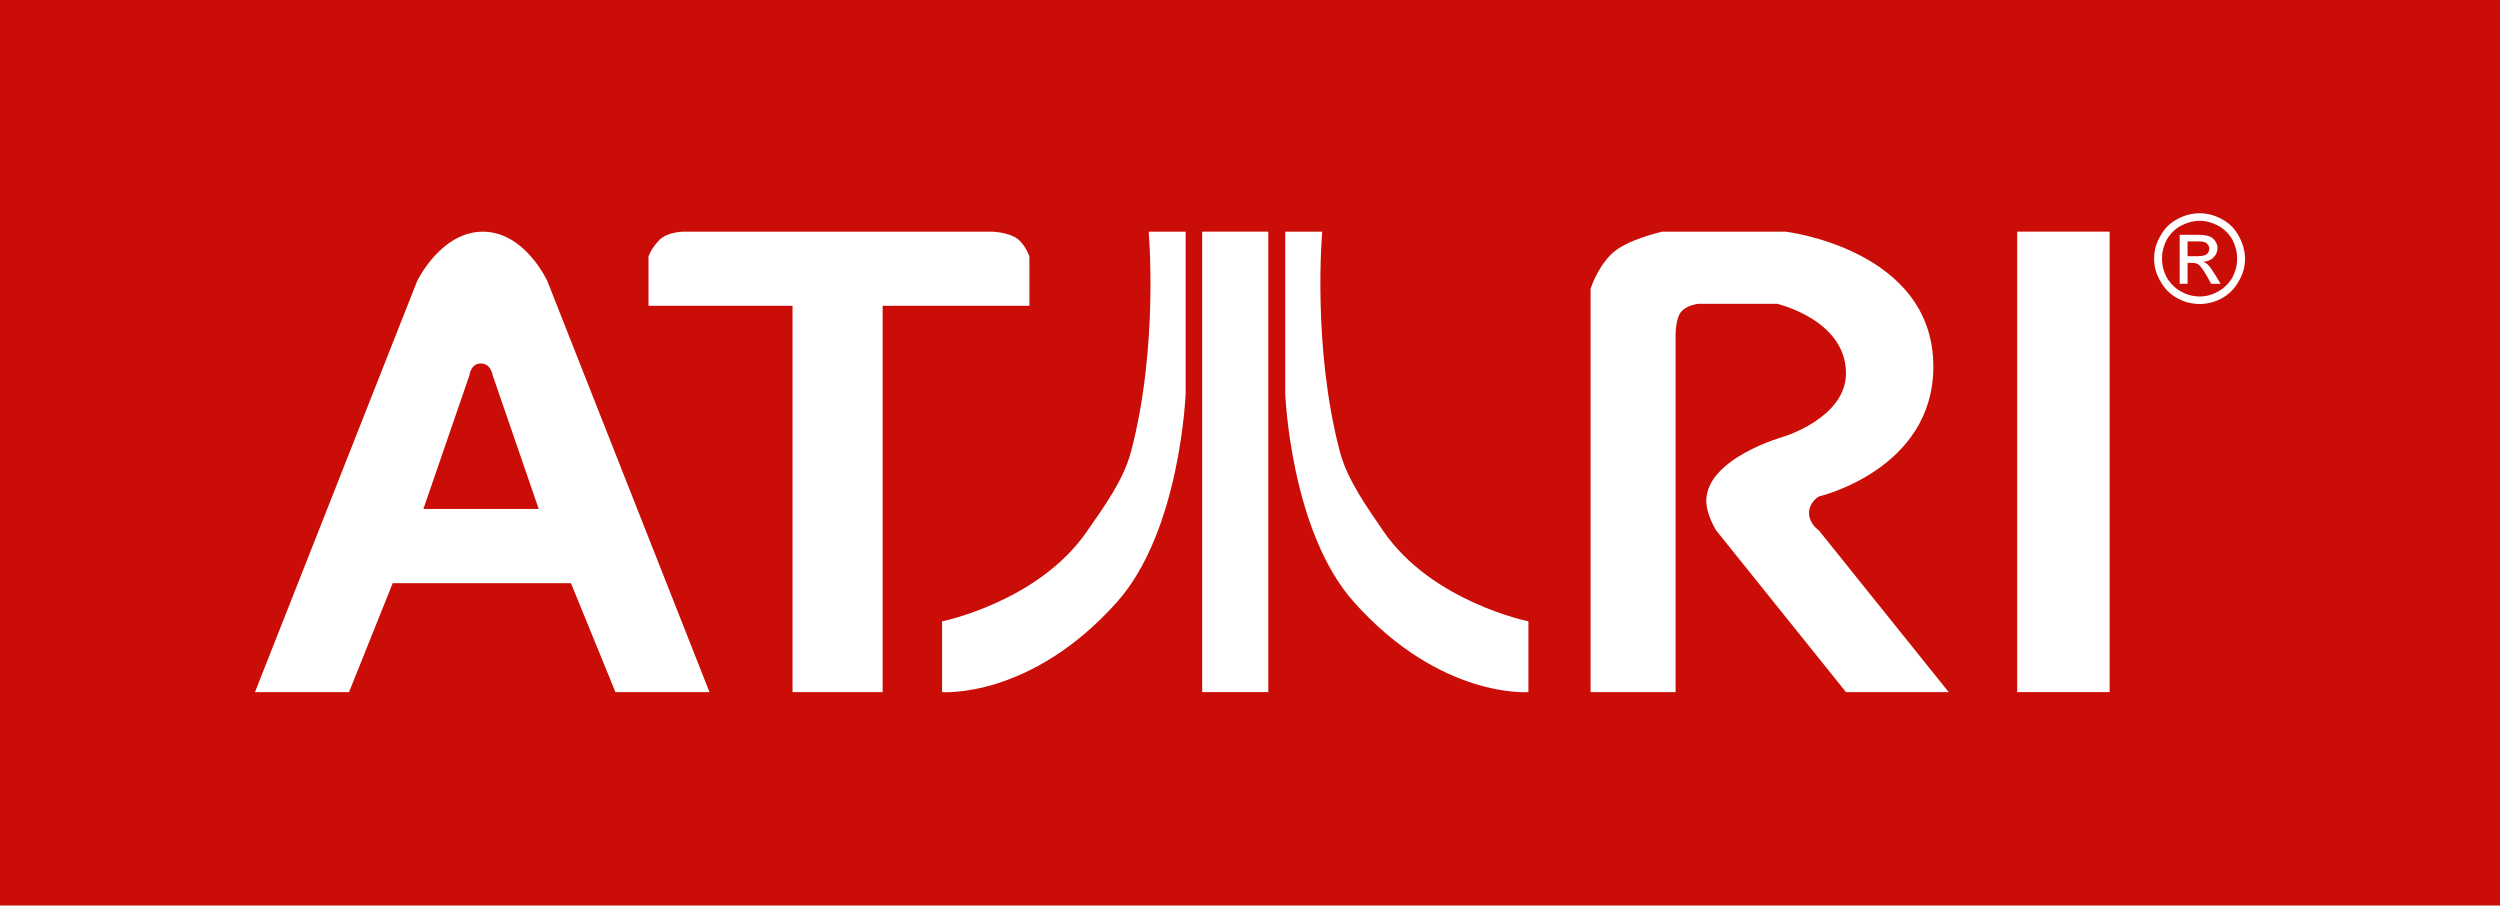
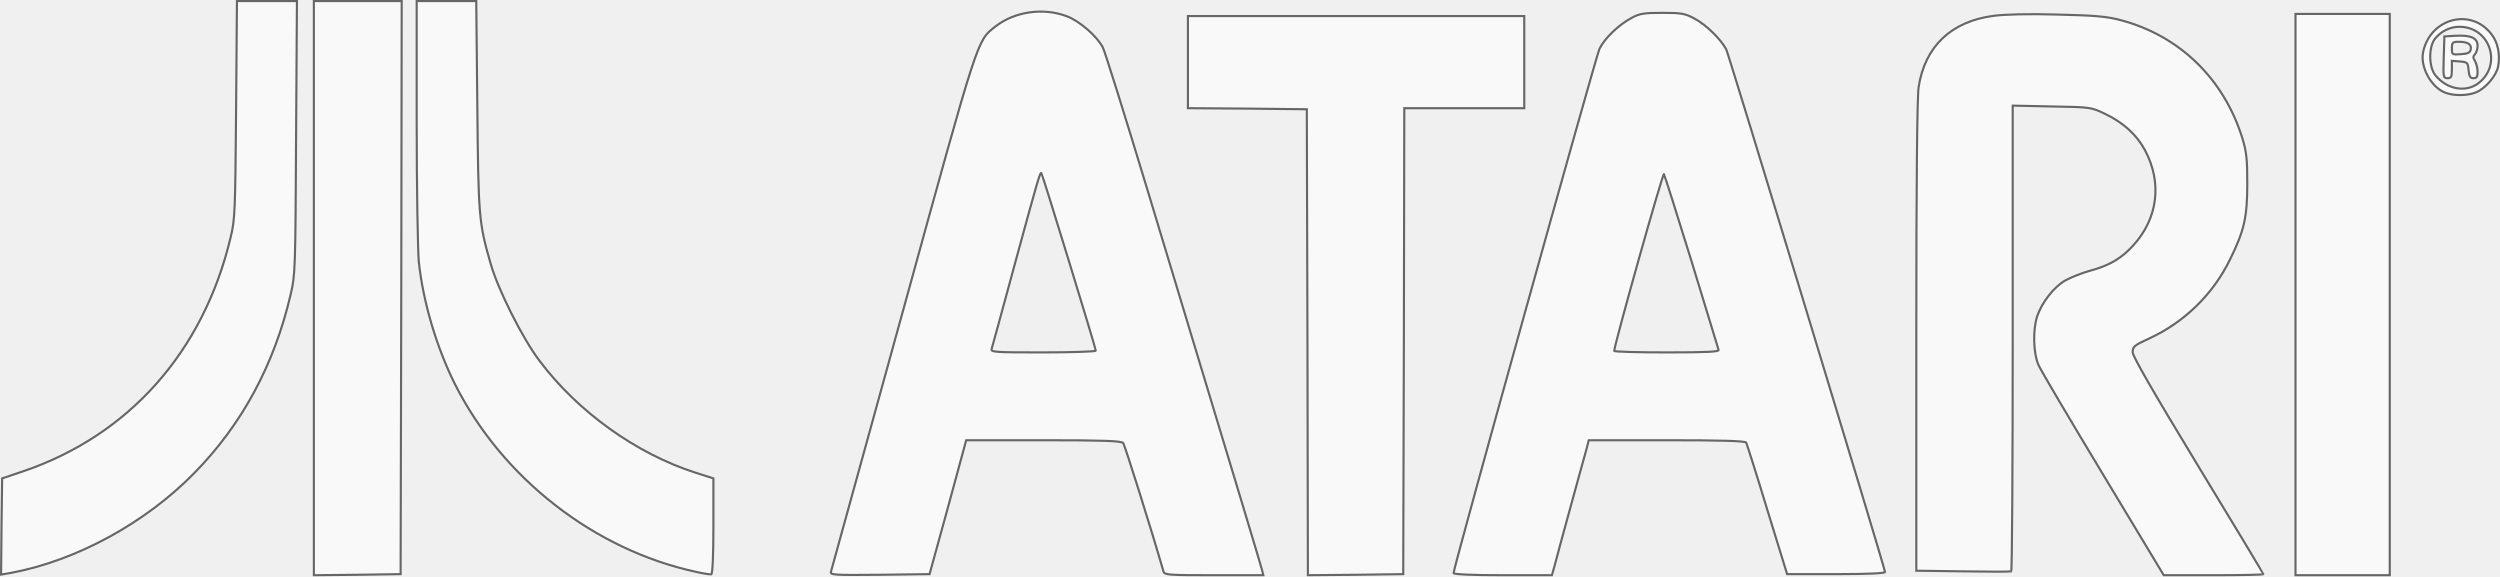
- <svg xmlns="http://www.w3.org/2000/svg" width="946.612" height="342.857" id="svg14588" version="1.0">
-   <defs id="defs14590" />
-   <g id="layer1" transform="translate(1117.859,502.5878)">
-     <g id="g2786" transform="translate(-18.12279,0)">
-       <rect y="-502.588" x="-1099.736" height="342.857" width="946.611" id="rect1887" style="opacity:1;fill:#ca0d07;fill-opacity:1;stroke:none;stroke-width:3.561;stroke-miterlimit:4;stroke-dasharray:none" />
-       <g transform="translate(-28.18922,4.961884)" id="g2776">
-         <path style="fill:#ffffff;fill-opacity:1;fill-rule:nonzero;stroke:none;stroke-width:0.784;stroke-linecap:butt;stroke-linejoin:miter;stroke-miterlimit:4;stroke-dasharray:none" d="m -913.612,-401.094 c 0,0 8.94,-18.73 24.884,-18.73 15.944,0 24.437,18.73 24.437,18.73 l 61.39,155.607 -35.612,0 -16.838,-41.245 -67.5,0 -16.54,41.245 -35.612,0 61.39,-155.607 z m 2.384,86.244 43.659,0 -17.434,-50.617 c 0,0 -0.596,-4.455 -4.47,-4.455 -3.874,0 -4.321,4.455 -4.321,4.455 l -17.434,50.617" class="ps02 ps10" id="path7031" />
-         <path style="fill:#ffffff;fill-opacity:1;fill-rule:nonzero;stroke:none" d="m -771.461,-245.487 0,-146.264 -54.536,0 0,-18.67 c 0,0 1.043,-3.174 4.172,-6.303 3.129,-3.114 9.089,-3.099 9.089,-3.099 l 116.969,0 c 0,0 5.96,0.209 9.238,2.533 3.278,2.339 4.768,6.869 4.768,6.869 l 0,18.67 -55.579,0 0,146.264 -34.122,0" class="ps02" id="path7049" />
-         <path style="fill:#ffffff;fill-opacity:1;fill-rule:nonzero;stroke:none" d="m -714.839,-245.487 0,-26.791 c 0,0 36.655,-7.42 54.983,-34.242 6.407,-9.209 13.708,-19.266 16.54,-29.935 10.579,-40.053 6.705,-83.369 6.705,-83.369 l 14.007,0 0,61.182 c 0,0 -1.937,52.182 -26.076,79.137 -32.781,36.67 -66.159,34.018 -66.159,34.018" class="ps02" id="path7060" />
-         <path style="fill:#ffffff;fill-opacity:1;fill-rule:nonzero;stroke:none" d="m -492.82,-245.487 0,-26.791 c 0,0 -36.655,-7.42 -54.983,-34.242 -6.258,-9.209 -13.559,-19.266 -16.39,-29.935 -10.579,-40.053 -6.705,-83.369 -6.705,-83.369 l -14.007,0 0,61.182 c 0,0 1.937,52.182 26.076,79.137 32.781,36.67 66.009,34.018 66.009,34.018" class="ps02" id="path7078" />
-         <path style="fill:#ffffff;fill-opacity:1;fill-rule:nonzero;stroke:none;stroke-width:0.507;stroke-linecap:butt;stroke-linejoin:miter;stroke-miterlimit:4;stroke-dasharray:none" d="m -616.346,-245.487 25.033,0 0,-174.352 -25.033,0 0,174.352 z" class="ps02 ps11" id="path7089" />
-         <path style="fill:#ffffff;fill-opacity:1;fill-rule:nonzero;stroke:none;stroke-width:0.507;stroke-linecap:butt;stroke-linejoin:miter;stroke-miterlimit:4;stroke-dasharray:none" d="m -469.277,-245.487 0,-152.701 c 0,0 2.235,-7.495 7.748,-13.038 5.513,-5.558 19.371,-8.598 19.371,-8.598 l 46.788,0 c 0,0 55.877,6.675 55.877,51.064 0,39.069 -43.361,49.202 -43.361,49.202 0,0 -3.725,2.131 -3.725,6.243 0,4.112 3.725,6.586 3.725,6.586 l 49.172,61.241 -38.891,0 -49.172,-61.241 c 0,0 -3.725,-5.96 -3.725,-11.116 0,-16.301 29.503,-24.437 29.503,-24.437 0,0 23.394,-7.167 23.394,-23.9 0,-20.324 -26.076,-26.329 -26.076,-26.329 l -29.801,0 c 0,0 -4.023,0.402 -6.258,2.712 -2.384,2.31 -2.384,8.687 -2.384,8.687 l 0,135.625 -32.185,0" class="ps02 ps11" id="path7093" />
-         <path style="fill:#ffffff;fill-opacity:1;fill-rule:nonzero;stroke:none;stroke-width:0.507;stroke-linecap:butt;stroke-linejoin:miter;stroke-miterlimit:4;stroke-dasharray:none" d="m -307.755,-245.487 35.016,0 0,-174.352 -35.016,0 0,174.352 z" class="ps02 ps11" id="path7097" />
-         <path style="fill:#ffffff;fill-rule:nonzero;stroke:none;stroke-width:0.507;stroke-linecap:butt;stroke-linejoin:miter;stroke-miterlimit:4;stroke-dasharray:none" d="m -238.617,-426.797 c 2.831,0 5.662,0.73 8.344,2.22 2.831,1.475 4.917,3.591 6.407,6.362 1.49,2.742 2.384,5.617 2.384,8.613 0,2.965 -0.745,5.811 -2.384,8.538 -1.49,2.742 -3.576,4.858 -6.258,6.363 -2.682,1.52 -5.662,2.265 -8.493,2.265 -2.98,0 -5.96,-0.745 -8.642,-2.265 -2.682,-1.505 -4.768,-3.621 -6.258,-6.363 -1.639,-2.727 -2.384,-5.573 -2.384,-8.538 0,-2.995 0.745,-5.871 2.384,-8.613 1.49,-2.772 3.576,-4.887 6.407,-6.362 2.682,-1.49 5.513,-2.22 8.493,-2.22 z m 0,2.861 c -2.533,0 -4.768,0.626 -7.152,1.863 -2.235,1.222 -4.023,3.01 -5.364,5.29 -1.192,2.295 -1.788,4.694 -1.788,7.182 0,2.473 0.596,4.843 1.788,7.107 1.341,2.265 3.129,4.038 5.364,5.29 2.235,1.281 4.619,1.907 7.152,1.907 2.384,0 4.768,-0.626 7.003,-1.907 2.235,-1.252 4.023,-3.025 5.364,-5.29 1.192,-2.265 1.788,-4.634 1.788,-7.107 0,-2.488 -0.596,-4.887 -1.788,-7.182 -1.341,-2.28 -3.129,-4.068 -5.364,-5.29 -2.384,-1.237 -4.619,-1.863 -7.003,-1.863 z m -7.599,23.841 0,-18.551 6.407,0 c 2.086,0 3.725,0.179 4.619,0.522 1.043,0.343 1.788,0.939 2.384,1.788 0.596,0.849 0.894,1.743 0.894,2.712 0,1.341 -0.447,2.503 -1.49,3.517 -0.894,0.998 -2.235,1.564 -3.874,1.684 0.745,0.283 1.192,0.611 1.639,0.983 0.745,0.73 1.639,1.952 2.682,3.681 l 2.235,3.665 -3.576,0 -1.639,-2.95 c -1.341,-2.295 -2.384,-3.74 -3.129,-4.321 -0.596,-0.432 -1.341,-0.641 -2.384,-0.626 l -1.788,0 0,7.897 -2.98,0 z m 2.98,-10.445 3.725,0 c 1.639,0 2.98,-0.253 3.576,-0.775 0.596,-0.521 0.894,-1.207 0.894,-2.071 0,-0.551 -0.149,-1.043 -0.447,-1.46 -0.298,-0.447 -0.745,-0.775 -1.192,-0.983 -0.596,-0.223 -1.639,-0.328 -3.129,-0.328 l -3.427,0 0,5.617" class="ps02 ps11" id="path7101" />
-       </g>
-     </g>
+ <svg xmlns="http://www.w3.org/2000/svg" version="1.0" width="1166.967" height="269.005" viewBox="0 0 11669.67 2690.049" preserveAspectRatio="xMidYMid meet" id="svg23">
+   <defs id="defs27" />
+   <g id="layer101" fill="#000000" stroke="none" style="fill:#f9f9f9;stroke:#666666;stroke-width:10;stroke-miterlimit:4;stroke-dasharray:none" transform="translate(-564.9468,-5055)">
+     <path d="m 572,7513 3,-225 98,-33 c 494,-168 841,-558 968,-1090 21,-85 22,-120 26,-597 l 4,-508 h 140 140 l -4,638 c -3,611 -4,641 -25,730 -76,328 -227,608 -450,835 -229,234 -551,409 -855,466 l -47,8 z" id="path2" style="fill:#f9f9f9;stroke:#666666;stroke-width:10;stroke-miterlimit:4;stroke-dasharray:none" />
+     <path d="M 2030,6400 V 5060 h 205 205 l -2,1338 -3,1337 -202,3 -203,2 z" id="path4" style="fill:#f9f9f9;stroke:#666666;stroke-width:10;stroke-miterlimit:4;stroke-dasharray:none" />
+     <path d="m 3812,7724 c -474,-103 -902,-437 -1123,-875 -86,-172 -149,-384 -169,-571 -5,-55 -10,-342 -10,-658 v -560 h 139 139 l 5,488 c 5,520 7,546 62,737 34,121 149,350 229,455 178,237 450,432 726,521 l 85,27 v 223 c 0,140 -4,223 -10,225 -5,1 -39,-4 -73,-12 z" id="path6" style="fill:#f9f9f9;stroke:#666666;stroke-width:10;stroke-miterlimit:4;stroke-dasharray:none" />
+     <path d="m 4444,7723 c 3,-10 154,-558 336,-1217 356,-1292 345,-1259 431,-1327 89,-70 223,-90 334,-48 59,22 141,93 168,146 9,17 104,320 211,674 453,1498 526,1741 532,1765 l 6,24 h -230 c -211,0 -231,-1 -236,-17 -59,-205 -181,-591 -188,-600 -8,-10 -95,-13 -372,-13 h -361 l -85,313 -86,312 -233,3 c -218,2 -232,1 -227,-15 z M 5680,6692 c 0,-12 -249,-824 -254,-829 -6,-6 -15,25 -126,432 -55,204 -103,378 -106,388 -5,16 11,17 240,17 135,0 246,-4 246,-8 z" id="path8" style="fill:#f9f9f9;stroke:#666666;stroke-width:10;stroke-miterlimit:4;stroke-dasharray:none" />
+     <path d="m 6668,6653 -3,-1088 -277,-3 -278,-2 v -215 -215 h 785 785 v 215 215 h -280 -280 l -2,1088 -3,1087 -222,3 -223,2 z" id="path10" style="fill:#f9f9f9;stroke:#666666;stroke-width:10;stroke-miterlimit:4;stroke-dasharray:none" />
+     <path d="m 7350,7730 c 0,-26 664,-2410 681,-2447 24,-49 89,-112 151,-145 37,-20 58,-23 143,-23 89,0 106,3 150,27 53,28 123,96 148,144 12,24 737,2409 741,2439 1,6 -81,10 -228,10 h -229 l -93,-302 c -50,-165 -95,-306 -98,-312 -5,-8 -120,-11 -371,-11 h -364 l -11,43 c -7,23 -40,146 -75,272 -35,127 -68,249 -74,273 l -12,42 h -229 c -147,0 -230,-4 -230,-10 z M 8587,6688 c -2,-7 -59,-193 -126,-413 -68,-220 -126,-403 -129,-407 -6,-6 -233,801 -232,825 0,4 111,7 246,7 193,0 245,-3 241,-12 z" id="path12" style="fill:#f9f9f9;stroke:#666666;stroke-width:10;stroke-miterlimit:4;stroke-dasharray:none" />
+     <path d="m 10383,7272 c -155,-257 -291,-487 -302,-512 -25,-55 -28,-166 -6,-231 22,-63 77,-134 129,-164 24,-14 77,-35 116,-46 93,-25 148,-58 204,-120 114,-126 134,-291 54,-442 -39,-73 -102,-130 -186,-170 -66,-32 -69,-32 -249,-35 l -183,-4 v 1085 c 0,597 -3,1087 -7,1089 -5,2 -106,2 -225,0 l -218,-3 V 6622 c 0,-714 4,-1120 11,-1162 30,-189 152,-305 349,-331 52,-7 166,-10 300,-6 175,4 230,9 294,26 275,73 481,273 568,551 19,63 23,96 23,210 0,159 -14,221 -80,355 -79,163 -213,294 -378,370 -70,32 -77,38 -77,64 0,19 95,184 305,530 168,276 305,504 305,506 0,3 -105,5 -232,5 h -233 z" id="path14" style="fill:#f9f9f9;stroke:#666666;stroke-width:10;stroke-miterlimit:4;stroke-dasharray:none" />
+     <path d="M 11280,6430 V 5120 h 220 220 v 1310 1310 h -220 -220 z" id="path16" style="fill:#f9f9f9;stroke:#666666;stroke-width:10;stroke-miterlimit:4;stroke-dasharray:none" />
+     <path d="m 11975,5486 c -65,-28 -114,-122 -99,-189 34,-158 224,-207 319,-82 30,38 41,95 31,150 -8,43 -59,103 -103,121 -41,17 -109,17 -148,0 z m 158,-42 c 114,-85 56,-264 -88,-264 -44,0 -86,21 -114,56 -30,38 -29,131 1,169 52,66 141,84 201,39 z" id="path18" style="fill:#f9f9f9;stroke:#666666;stroke-width:10;stroke-miterlimit:4;stroke-dasharray:none" />
+     <path d="m 11972,5323 3,-98 51,-3 c 71,-4 104,10 104,46 0,15 -6,34 -12,40 -10,10 -10,17 0,32 6,11 12,33 12,50 0,23 -4,30 -19,30 -16,0 -20,-8 -23,-37 -3,-36 -5,-38 -40,-41 l -38,-3 v 40 c 0,35 -3,41 -20,41 -20,0 -21,-5 -18,-97 z m 126,-37 c 5,-24 -14,-36 -55,-36 -30,0 -33,3 -33,31 0,29 1,30 42,27 33,-2 44,-8 46,-22 z" id="path20" style="fill:#f9f9f9;stroke:#666666;stroke-width:10;stroke-miterlimit:4;stroke-dasharray:none" />
  </g>
</svg>
